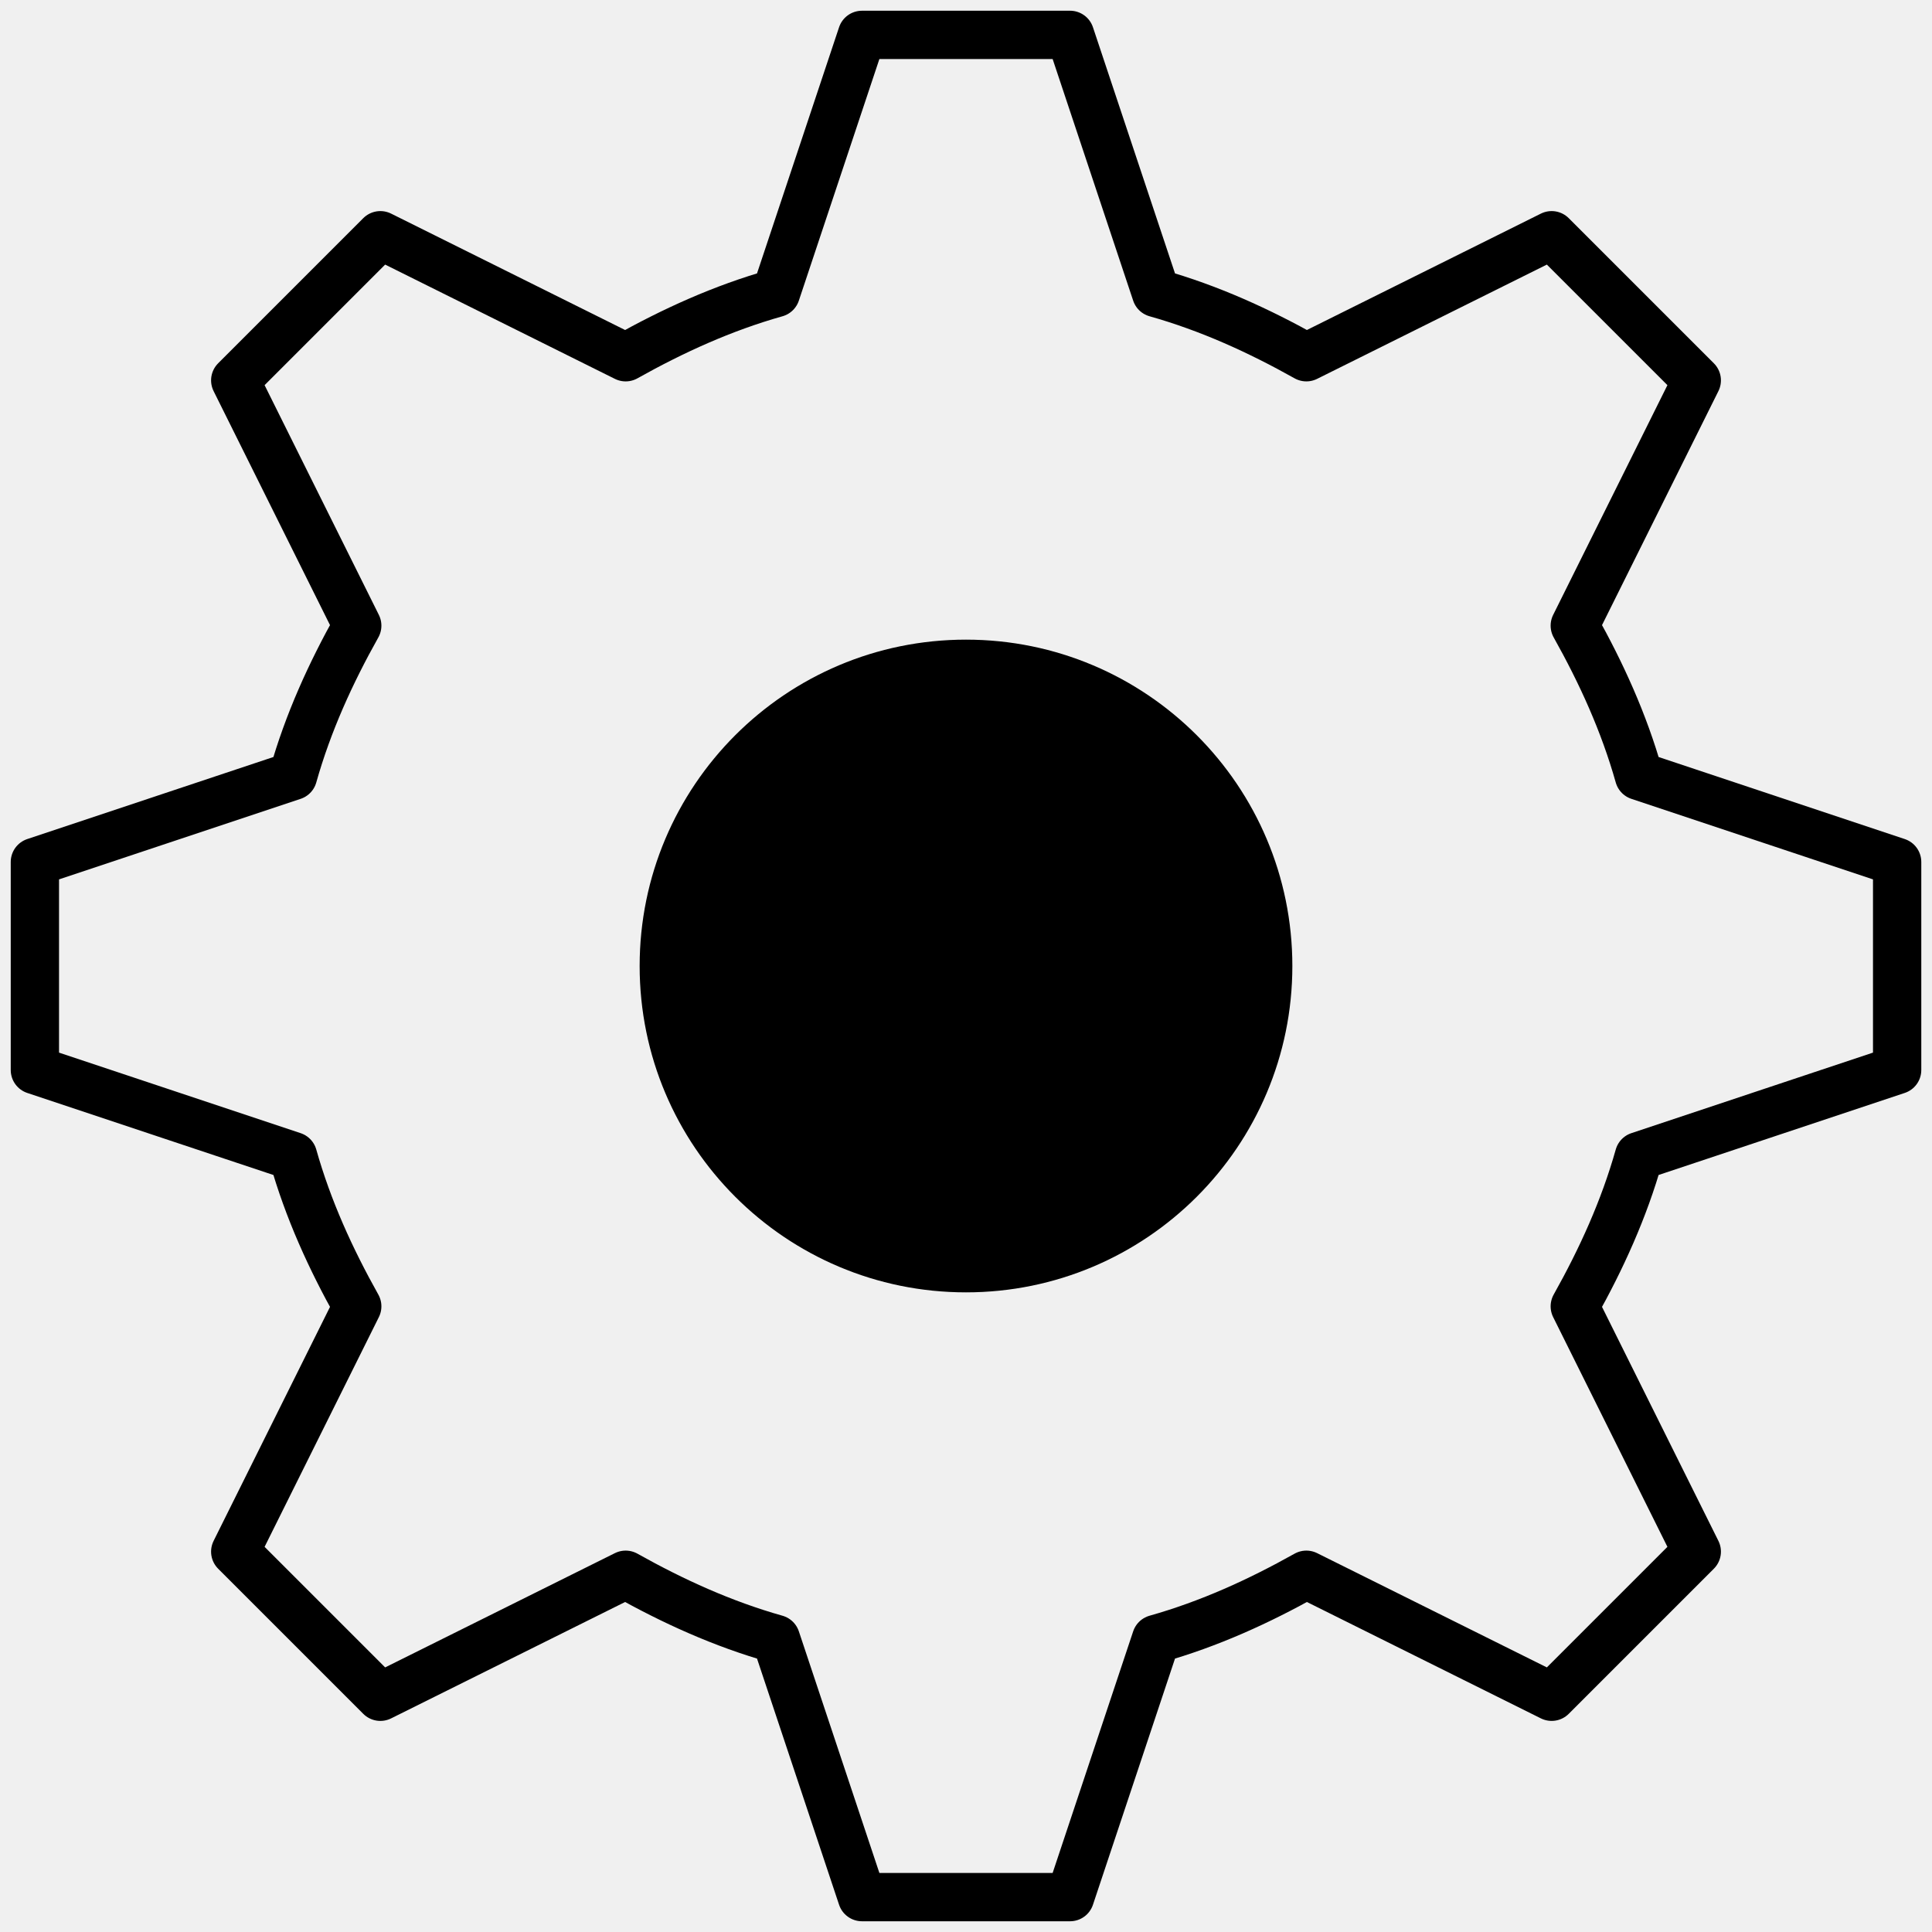
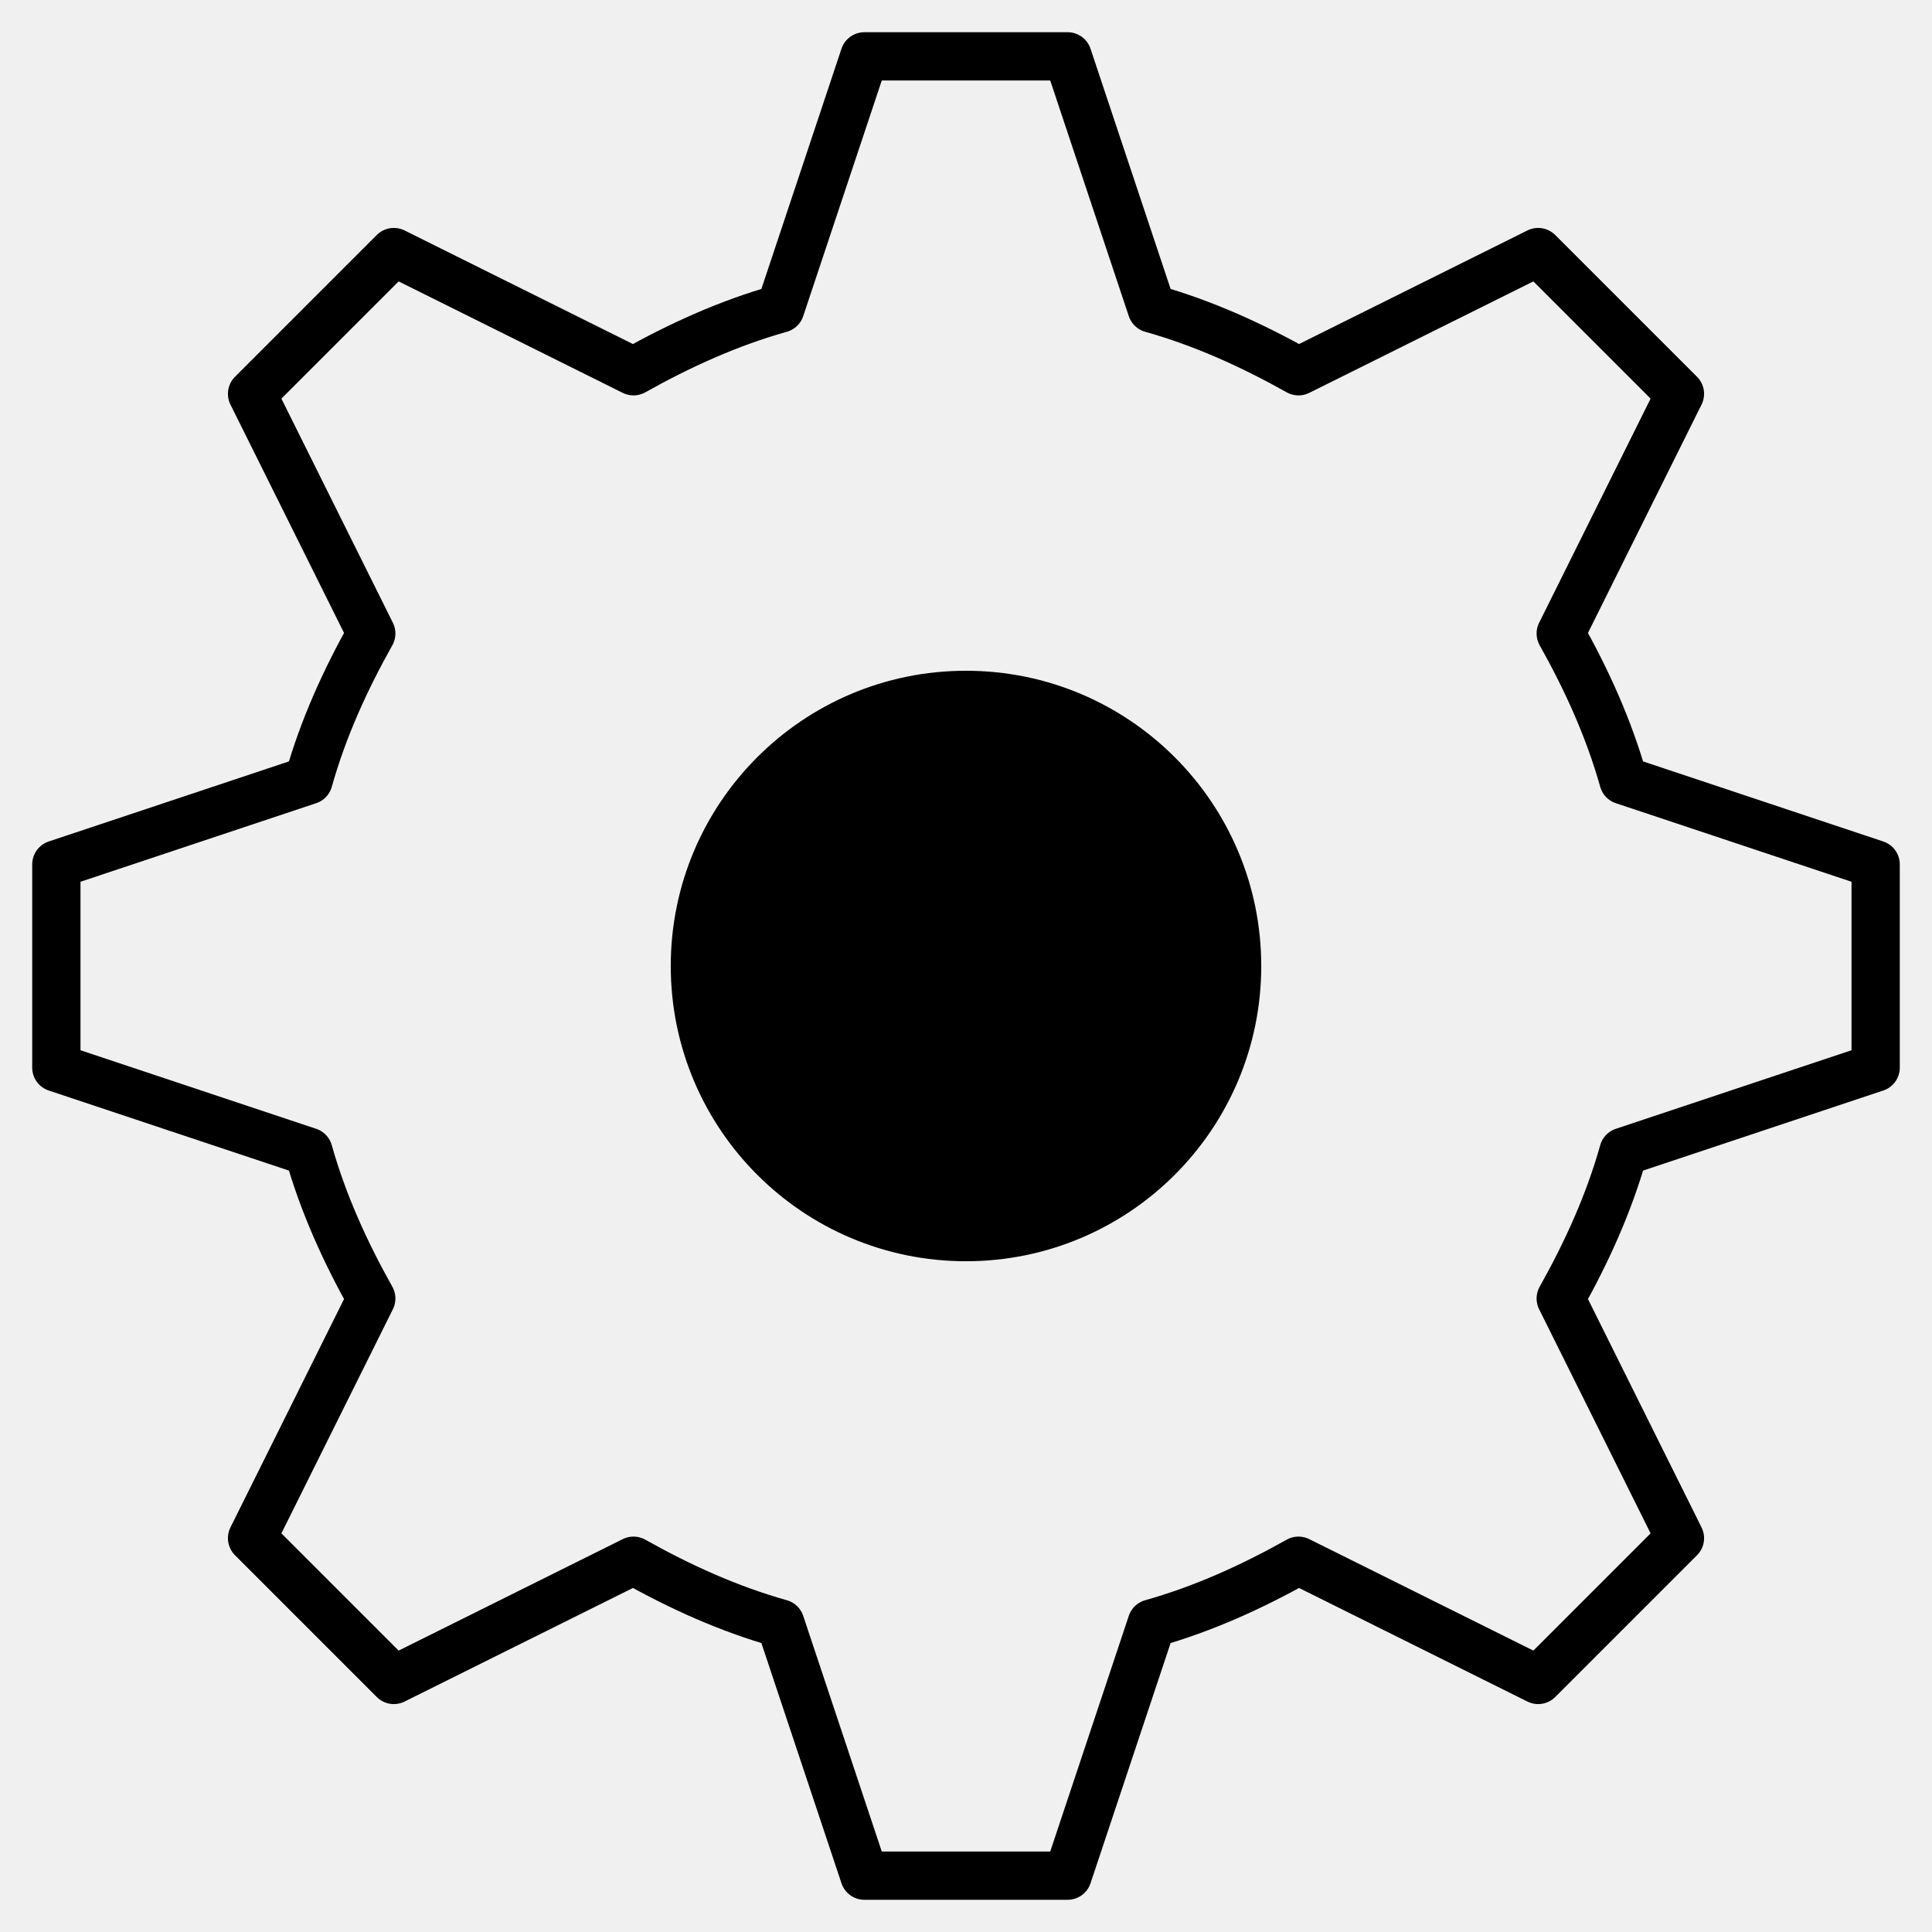
- <svg xmlns="http://www.w3.org/2000/svg" width="180" height="180" id="svg3776" version="1.1">
+ <svg xmlns="http://www.w3.org/2000/svg" width="60" height="60" id="svg3776" version="1.1">
  <defs id="defs3778" />
-   <g id="layer1" transform="translate(0,-942.5196)" style="display:none">
+   <g id="layer1" transform="translate(0,-1062.52)" style="display:none">
    <path style="fill:none;stroke:#000000;stroke-width:10.667;stroke-linecap:round;stroke-linejoin:miter;stroke-miterlimit:4;stroke-dasharray:none;stroke-opacity:1" d="M 21.333,1021.186 H 106.667" id="path4296" />
    <path style="fill:none;stroke:#000000;stroke-width:10.667;stroke-linecap:round;stroke-linejoin:miter;stroke-miterlimit:4;stroke-dasharray:none;stroke-opacity:1" d="M 21.333,1058.52 H 106.667" id="path4296-6" />
    <path style="fill:none;stroke:#000000;stroke-width:10.667;stroke-linecap:round;stroke-linejoin:miter;stroke-miterlimit:4;stroke-dasharray:none;stroke-opacity:1" d="M 21.333,1095.853 H 106.667" id="path4296-6-3" />
  </g>
-   <g id="layer2" transform="translate(0,52)" style="display:none">
+   <g id="layer2" transform="translate(0,-68)" style="display:none">
    <ellipse style="fill:none;stroke:#ffffff;stroke-width:0.739;stroke-opacity:1" id="path3882" cx="38.4" cy="89.6" rx="36.964" ry="36.964" />
    <path style="fill:none;stroke:#ffffff;stroke-width:1.584;stroke-linecap:butt;stroke-linejoin:round;stroke-miterlimit:4;stroke-dasharray:none;stroke-opacity:1" d="m 35.727,65.672 -2.211,6.634 c -1.369,0.386 -2.646,0.969 -3.861,1.65 l -6.304,-3.135 -3.729,3.729 3.135,6.304 c -0.681,1.216 -1.264,2.492 -1.65,3.861 l -6.634,2.211 v 5.347 l 6.634,2.211 c 0.386,1.369 0.969,2.646 1.65,3.861 l -3.135,6.304 3.729,3.729 6.304,-3.135 c 1.216,0.681 2.492,1.264 3.861,1.65 l 2.211,6.634 h 5.347 l 2.211,-6.634 c 1.369,-0.386 2.646,-0.969 3.861,-1.65 l 6.304,3.135 3.729,-3.729 -3.135,-6.304 c 0.681,-1.216 1.264,-2.492 1.65,-3.861 l 6.634,-2.211 v -5.347 l -6.634,-2.211 c -0.386,-1.369 -0.969,-2.646 -1.65,-3.861 l 3.135,-6.304 -3.729,-3.729 -6.304,3.135 c -1.216,-0.681 -2.492,-1.264 -3.861,-1.65 l -2.211,-6.634 z" id="path3757" />
    <ellipse style="fill:none;stroke:#ffffff;stroke-width:1.584;stroke-miterlimit:4;stroke-dasharray:none;stroke-opacity:1" id="path3880" cx="38.4" cy="89.6" rx="11.617" ry="11.617" />
    <ellipse id="path3781" style="fill:#ffffff;fill-opacity:1;stroke:#ffffff;stroke-width:0.72;stroke-miterlimit:4;stroke-dasharray:none;stroke-opacity:1" cx="38.4" cy="89.6" rx="5.28" ry="5.281" />
  </g>
-   <g id="layer4" transform="translate(0,103.2)">
-     <g id="g7228">
-       <path id="path3757-9" d="m 80.308,-99.95 -8.017,24.051 c -4.965,1.399 -9.592,3.512 -14,5.983 L 35.437,-81.284 21.916,-67.763 33.284,-44.909 c -2.471,4.407 -4.584,9.035 -5.983,14 L 3.25,-22.892 V -3.508 L 27.301,4.509 c 1.399,4.965 3.512,9.592 5.983,14 L 21.916,41.363 35.437,54.884 58.292,43.516 c 4.407,2.471 9.035,4.584 14,5.983 l 8.017,24.051 h 19.384 l 8.017,-24.051 c 4.965,-1.399 9.592,-3.512 14,-5.983 l 22.854,11.367 13.521,-13.521 -11.367,-22.854 c 2.471,-4.407 4.584,-9.035 5.983,-14 l 24.051,-8.017 V -22.892 l -24.051,-8.017 c -1.399,-4.965 -3.512,-9.592 -5.983,-14 l 11.367,-22.854 -13.521,-13.521 -22.854,11.367 c -4.407,-2.471 -9.035,-4.584 -14,-5.983 l -8.017,-24.051 z" style="fill:none;stroke:#000000;stroke-width:4.5;stroke-linecap:butt;stroke-linejoin:round;stroke-miterlimit:4;stroke-dasharray:none;stroke-opacity:1" />
-       <ellipse ry="28.156" rx="28.156" cy="-13.2" cx="90" style="fill:#000000;fill-opacity:1;stroke:#000000;stroke-width:4.5;stroke-miterlimit:4;stroke-dasharray:none;stroke-opacity:1" id="path3781-2" />
-     </g>
+   <g id="layer4" transform="translate(0,-16.8)">
+     <path style="fill:none;stroke:#000000;stroke-width:1.499;stroke-linecap:butt;stroke-linejoin:round;stroke-miterlimit:4;stroke-dasharray:none;stroke-opacity:1" d="m 26.844,18.55 -2.611,7.832 c -1.617,0.455 -3.124,1.144 -4.559,1.948 l -7.443,-3.702 -4.403,4.403 3.702,7.443 c -0.805,1.435 -1.493,2.942 -1.948,4.559 l -7.832,2.611 v 6.312 l 7.832,2.611 c 0.455,1.617 1.144,3.124 1.948,4.559 l -3.702,7.443 4.403,4.403 7.443,-3.702 c 1.435,0.805 2.942,1.493 4.559,1.948 l 2.611,7.832 h 6.312 l 2.611,-7.832 c 1.617,-0.455 3.124,-1.144 4.559,-1.948 l 7.443,3.702 4.403,-4.403 -3.702,-7.443 c 0.805,-1.435 1.493,-2.942 1.948,-4.559 l 7.832,-2.611 V 43.644 L 50.418,41.033 C 49.963,39.416 49.274,37.909 48.47,36.474 l 3.702,-7.443 -4.403,-4.403 -7.443,3.702 C 38.891,27.526 37.384,26.837 35.767,26.382 l -2.611,-7.832 z" id="path3757-9" />
+     <ellipse id="path3781-2" style="fill:#000000;fill-opacity:1;stroke:none;stroke-width:1.465;stroke-miterlimit:4;stroke-dasharray:none;stroke-opacity:1" cx="30" cy="46.8" rx="9.169" ry="9.169" />
  </g>
</svg>
